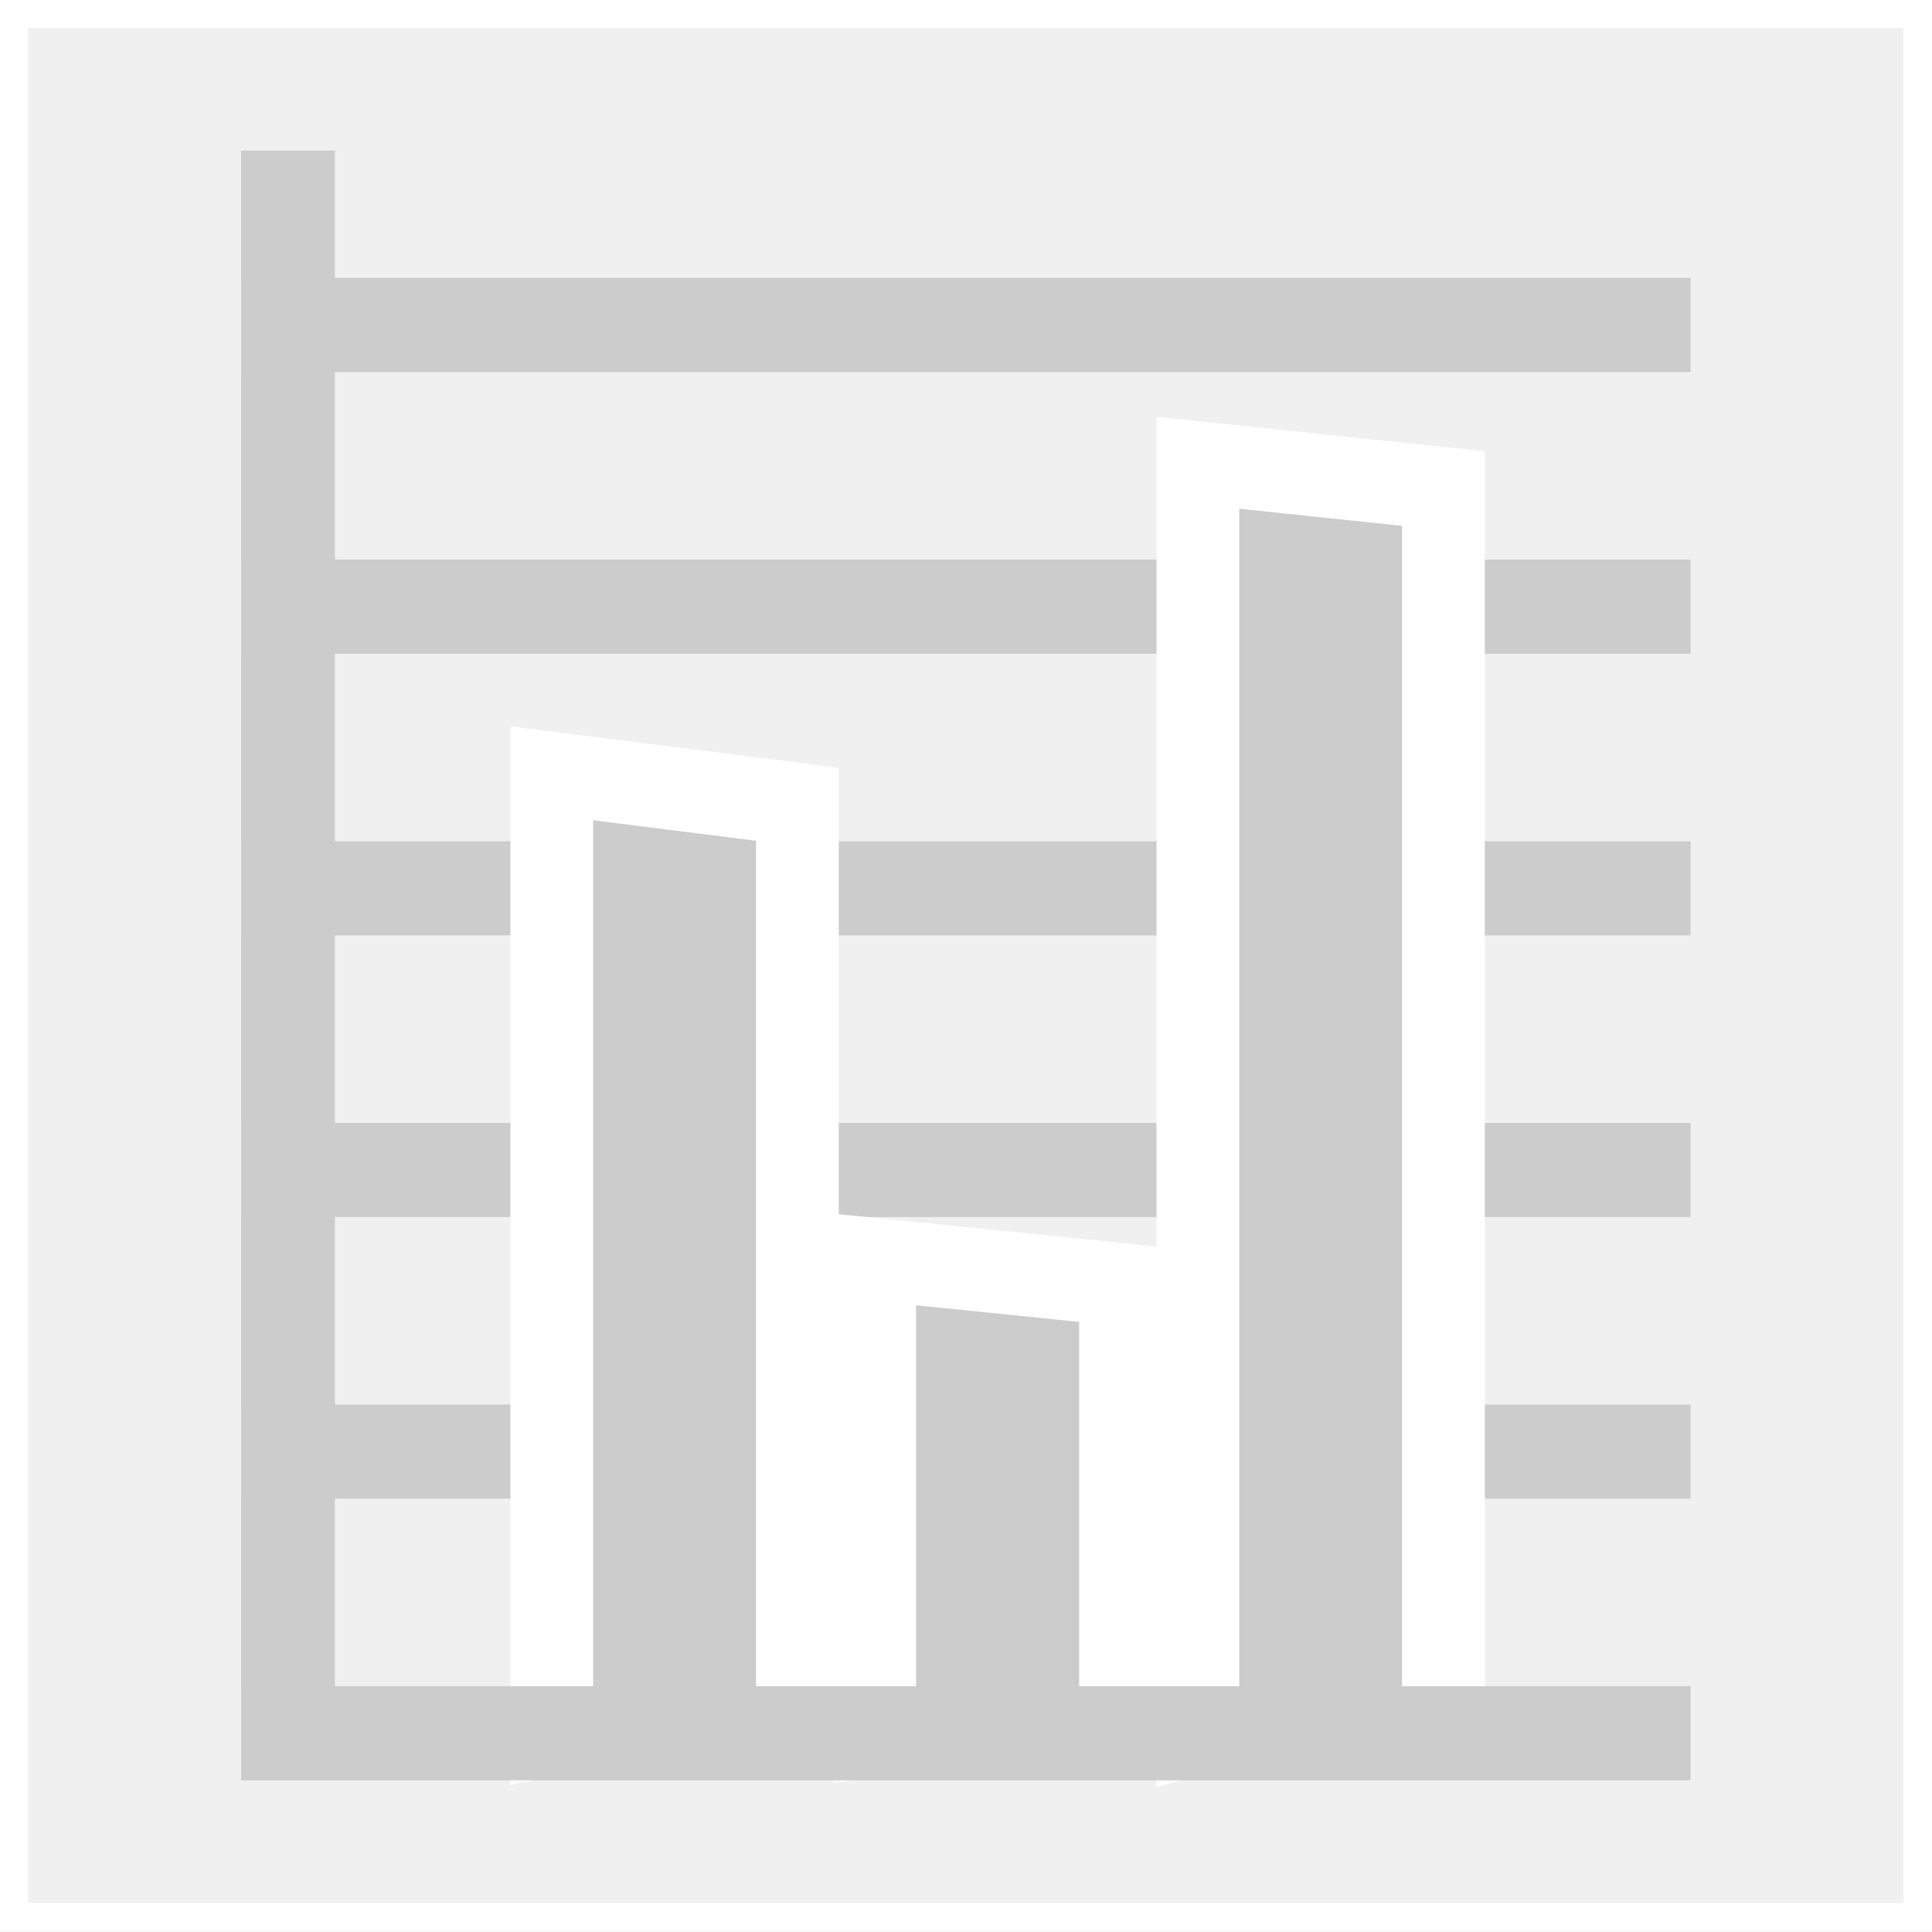
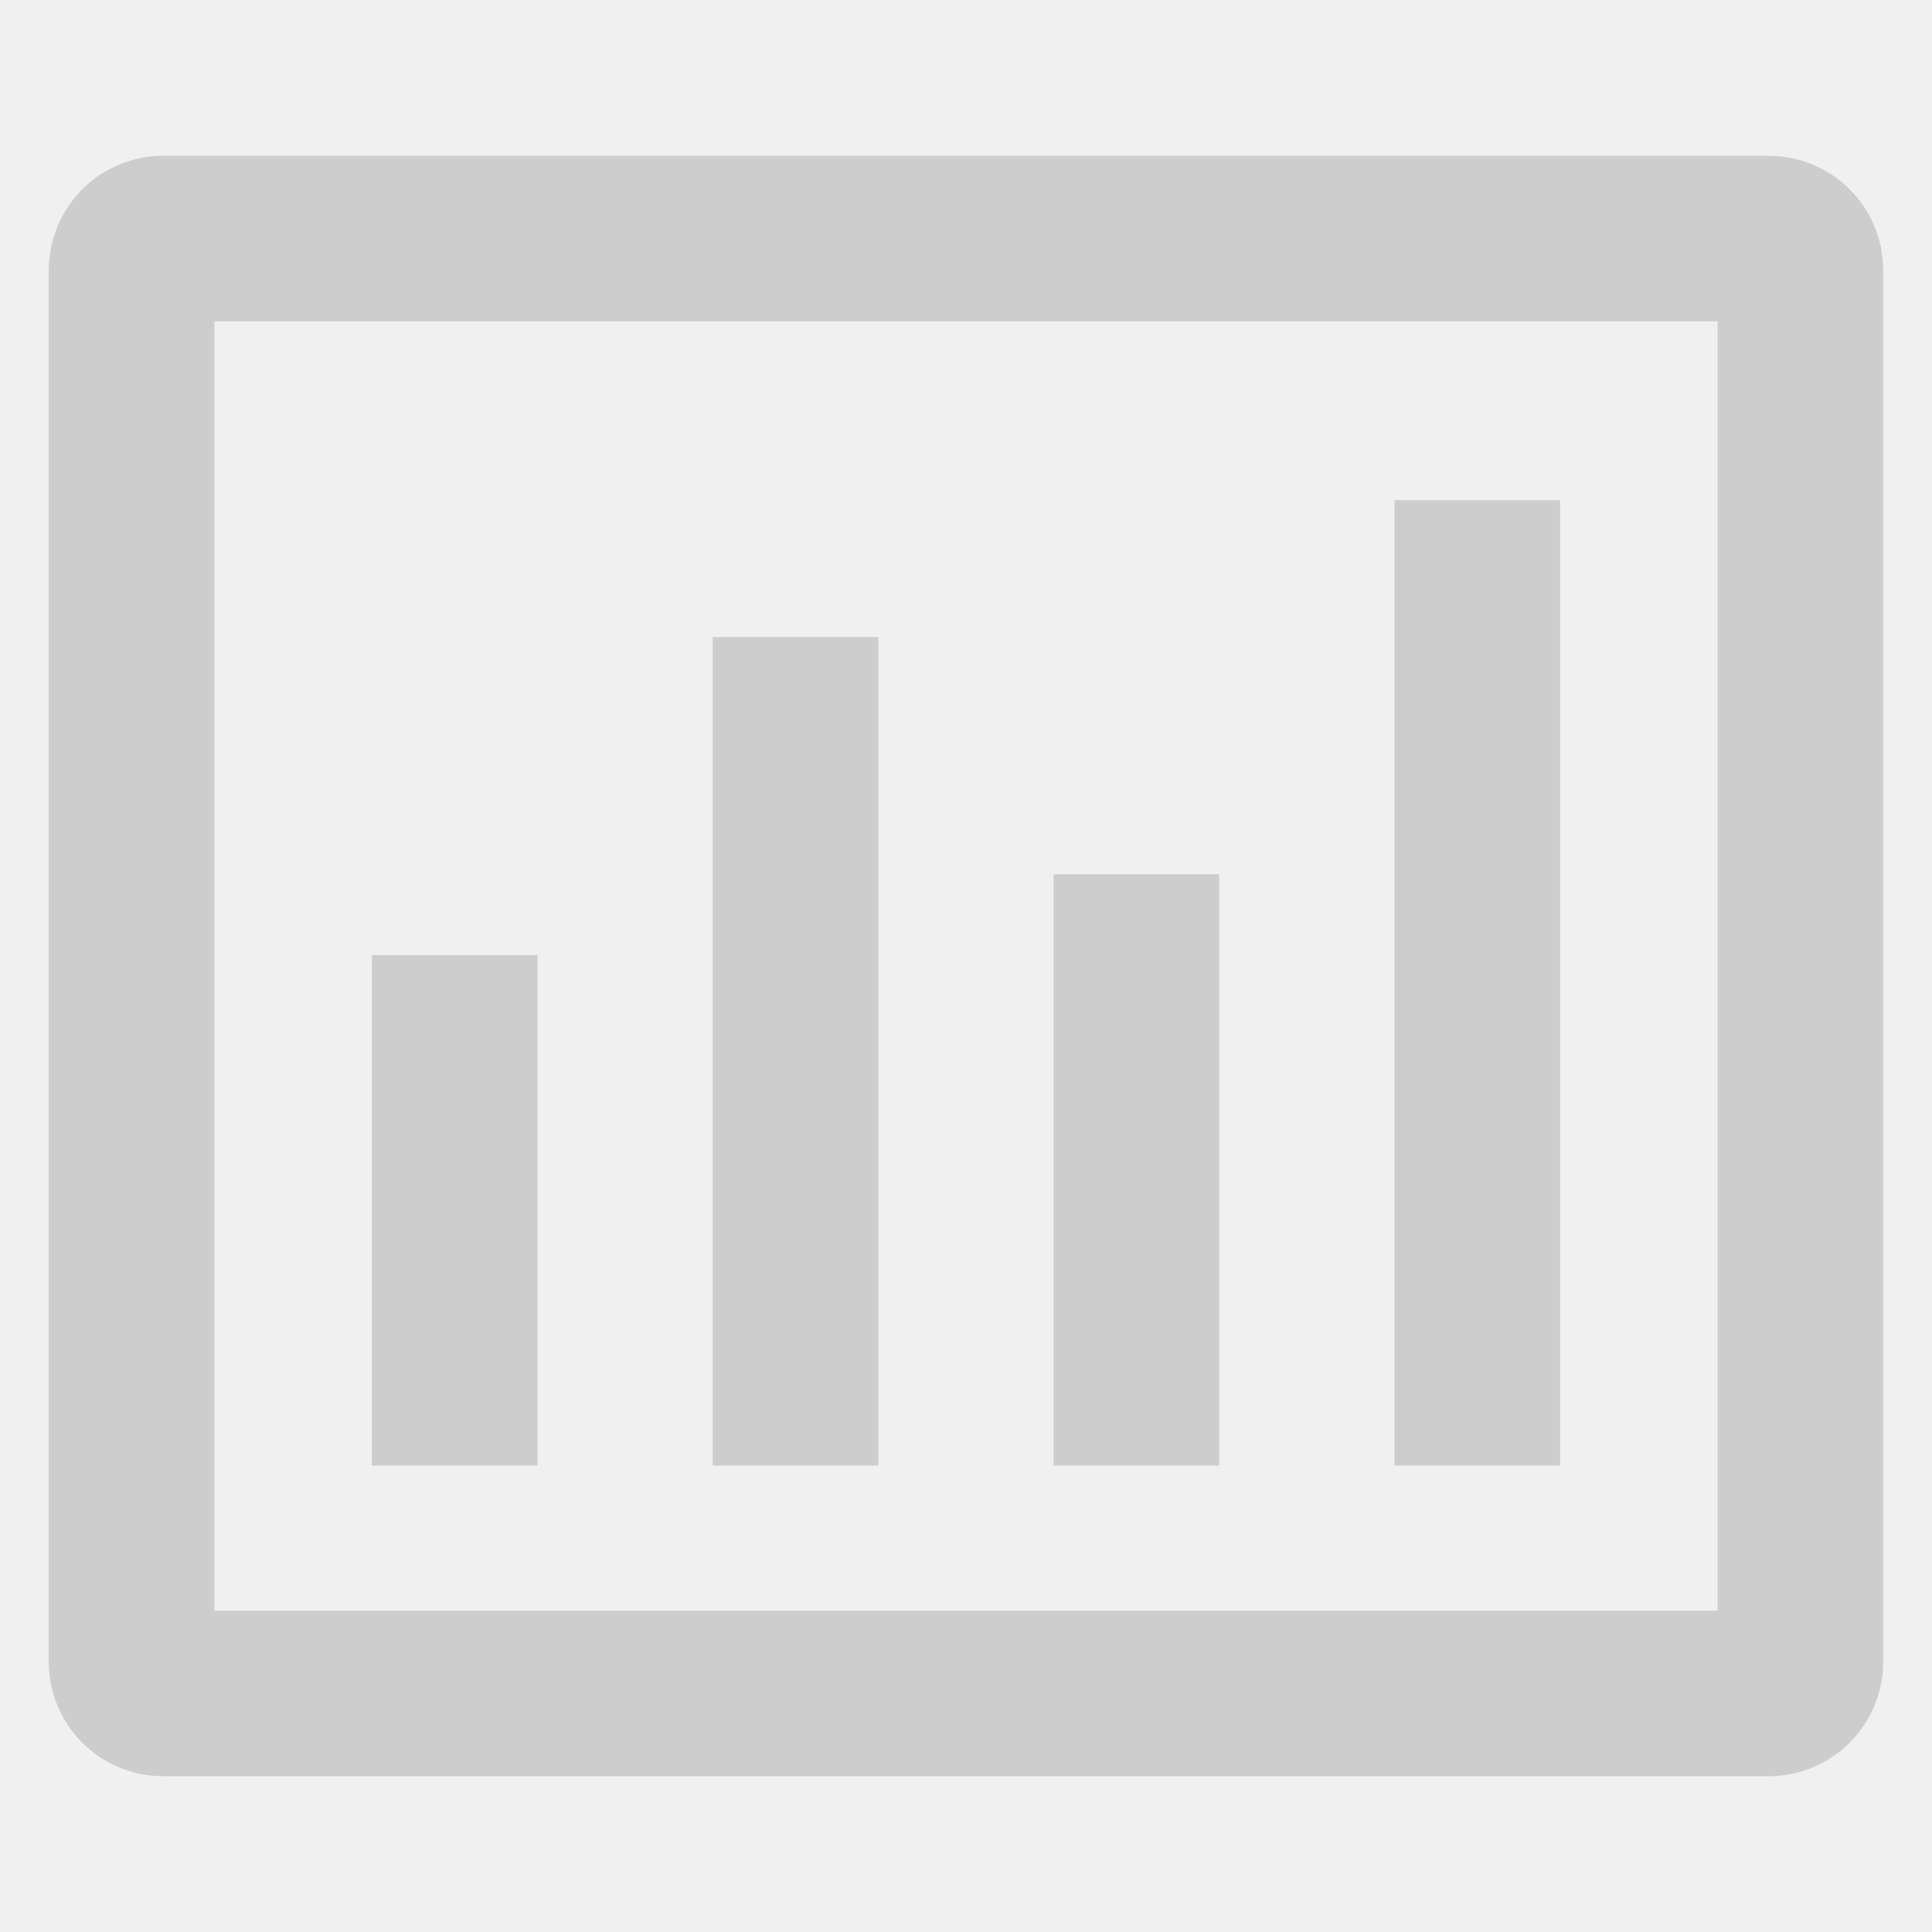
- <svg xmlns="http://www.w3.org/2000/svg" version="1.1" width="35" height="35" id="svg7206">
-   <defs id="defs7208">
-     </defs>
-   <g transform="translate(-319.6318,-509.4022)" id="layer1">
-     <g transform="translate(158.9443,-9.285274)" id="g7762">
-       <rect width="34.486" height="34.486" x="160.942" y="518.935" id="rect4006" style="fill:none;stroke:#ffffff;stroke-width:0.514;stroke-linecap:square;stroke-miterlimit:4;stroke-opacity:1;stroke-dasharray:none" />
-       <g transform="translate(-0.02597025,-0.01215918)" id="g7750">
-         <path d="m 165.582,544.644 25.257,0 0,0.706 -25.257,0 z" id="path42627" style="color:#000000;fill:none;stroke:#cccccc;stroke-width:1;stroke-miterlimit:4;stroke-opacity:1;stroke-dasharray:none;marker:none;visibility:visible;display:inline;overflow:visible;enable-background:accumulate" />
-         <path d="m 165.582,539.541 25.257,0 0,0.706 -25.257,0 z" id="path42629" style="color:#000000;fill:none;stroke:#cccccc;stroke-width:1;stroke-miterlimit:4;stroke-opacity:1;stroke-dasharray:none;marker:none;visibility:visible;display:inline;overflow:visible;enable-background:accumulate" />
-         <path d="m 181.013,541.969 0,8.157 c 0,0 -4.378,-0.012 -4.453,0 l 0,-8.61 z" id="path42631" style="fill:#cccccc;fill-opacity:1;stroke:#ffffff;stroke-width:1.5;stroke-miterlimit:4;stroke-dasharray:none" />
-         <path d="m 165.582,534.439 25.257,0 0,0.706 -25.257,0 z" id="path42633" style="color:#000000;fill:none;stroke:#cccccc;stroke-width:1;stroke-miterlimit:4;stroke-opacity:1;stroke-dasharray:none;marker:none;visibility:visible;display:inline;overflow:visible;enable-background:accumulate" />
-         <path d="m 175.159,533.269 0,16.852 c 0,0 -4.375,-0.015 -4.45,0 l 0,-17.412 z" id="path42635" style="fill:#cccccc;fill-opacity:1;stroke:#ffffff;stroke-width:1.5;stroke-miterlimit:4;stroke-dasharray:none" />
-         <path d="m 165.582,529.337 25.257,0 0,0.706 -25.257,0 z" id="path42637" style="color:#000000;fill:none;stroke:#cccccc;stroke-width:1;stroke-miterlimit:4;stroke-opacity:1;stroke-dasharray:none;marker:none;visibility:visible;display:inline;overflow:visible;enable-background:accumulate" />
-         <path d="m 186.863,527.55 0,22.57 c 0,0 -4.374,-0.018 -4.449,0 l 0,-23.037 z" id="path42639" style="fill:#cccccc;fill-opacity:1;stroke:#ffffff;stroke-width:1.5;stroke-miterlimit:4;stroke-dasharray:none" />
-         <path d="m 165.582,549.746 25.257,0 0,0.706 -25.257,0 z" id="path42641" style="color:#000000;fill:none;stroke:#cccccc;stroke-width:1;stroke-linecap:round;stroke-linejoin:miter;stroke-miterlimit:4;stroke-opacity:1;stroke-dasharray:none;stroke-dashoffset:0;marker:none;visibility:visible;display:inline;overflow:visible;enable-background:accumulate" />
-         <path d="m 165.582,524.234 25.257,0 0,0.706 -25.257,0 z" id="path42643" style="color:#000000;fill:none;stroke:#cccccc;stroke-width:1;stroke-miterlimit:4;stroke-opacity:1;stroke-dasharray:none;marker:none;visibility:visible;display:inline;overflow:visible;enable-background:accumulate" />
-         <path d="m 165.582,550.427 0,-28.498 0.699,0 0,28.498 z" id="path42645" style="color:#000000;fill:#cccccc;fill-opacity:1;fill-rule:nonzero;stroke:#cccccc;stroke-width:1;stroke-linecap:round;stroke-linejoin:miter;stroke-miterlimit:4;stroke-opacity:1;stroke-dasharray:none;stroke-dashoffset:0;marker:none;visibility:visible;display:inline;overflow:visible;enable-background:accumulate" />
+ <svg xmlns="http://www.w3.org/2000/svg" version="1.1" width="35" height="35" id="svg9289">
+   <defs id="defs9291" />
+   <g transform="translate(-341.7583,-601.1698)" id="layer1">
+     <g transform="translate(183.2986,83.98699)" id="g9260">
+       <rect width="35" height="35" x="158.46" y="517.183" id="rect9212" style="fill:none;stroke:none" />
+       <g id="g9252">
+         <rect width="30.233" height="26.356" ry="0.573" x="160.843" y="521.505" id="rect9216" style="fill:none;stroke:#cdcdcd;stroke-width:3;stroke-miterlimit:4;stroke-opacity:1;stroke-dasharray:none" />
+         <g id="g9246">
+           <path d="m 166.697,535.985 0,6.248" id="path9220" style="fill:none;stroke:#cdcdcd;stroke-width:3;stroke-linecap:square;stroke-linejoin:miter;stroke-miterlimit:4;stroke-opacity:1;stroke-dasharray:none" />
+           <path d="m 172.872,530.224 0,12.009" id="path9222" style="fill:none;stroke:#cdcdcd;stroke-width:3;stroke-linecap:square;stroke-linejoin:miter;stroke-miterlimit:4;stroke-opacity:1;stroke-dasharray:none" />
+           <path d="m 179.047,534.521 0,7.711" id="path9224" style="fill:none;stroke:#cdcdcd;stroke-width:3;stroke-linecap:square;stroke-linejoin:miter;stroke-miterlimit:4;stroke-opacity:1;stroke-dasharray:none" />
+           <path d="m 185.222,527.744 0,14.489" id="path9226" style="fill:none;stroke:#cdcdcd;stroke-width:3;stroke-linecap:square;stroke-linejoin:miter;stroke-miterlimit:4;stroke-opacity:1;stroke-dasharray:none" />
+         </g>
      </g>
    </g>
  </g>
</svg>
